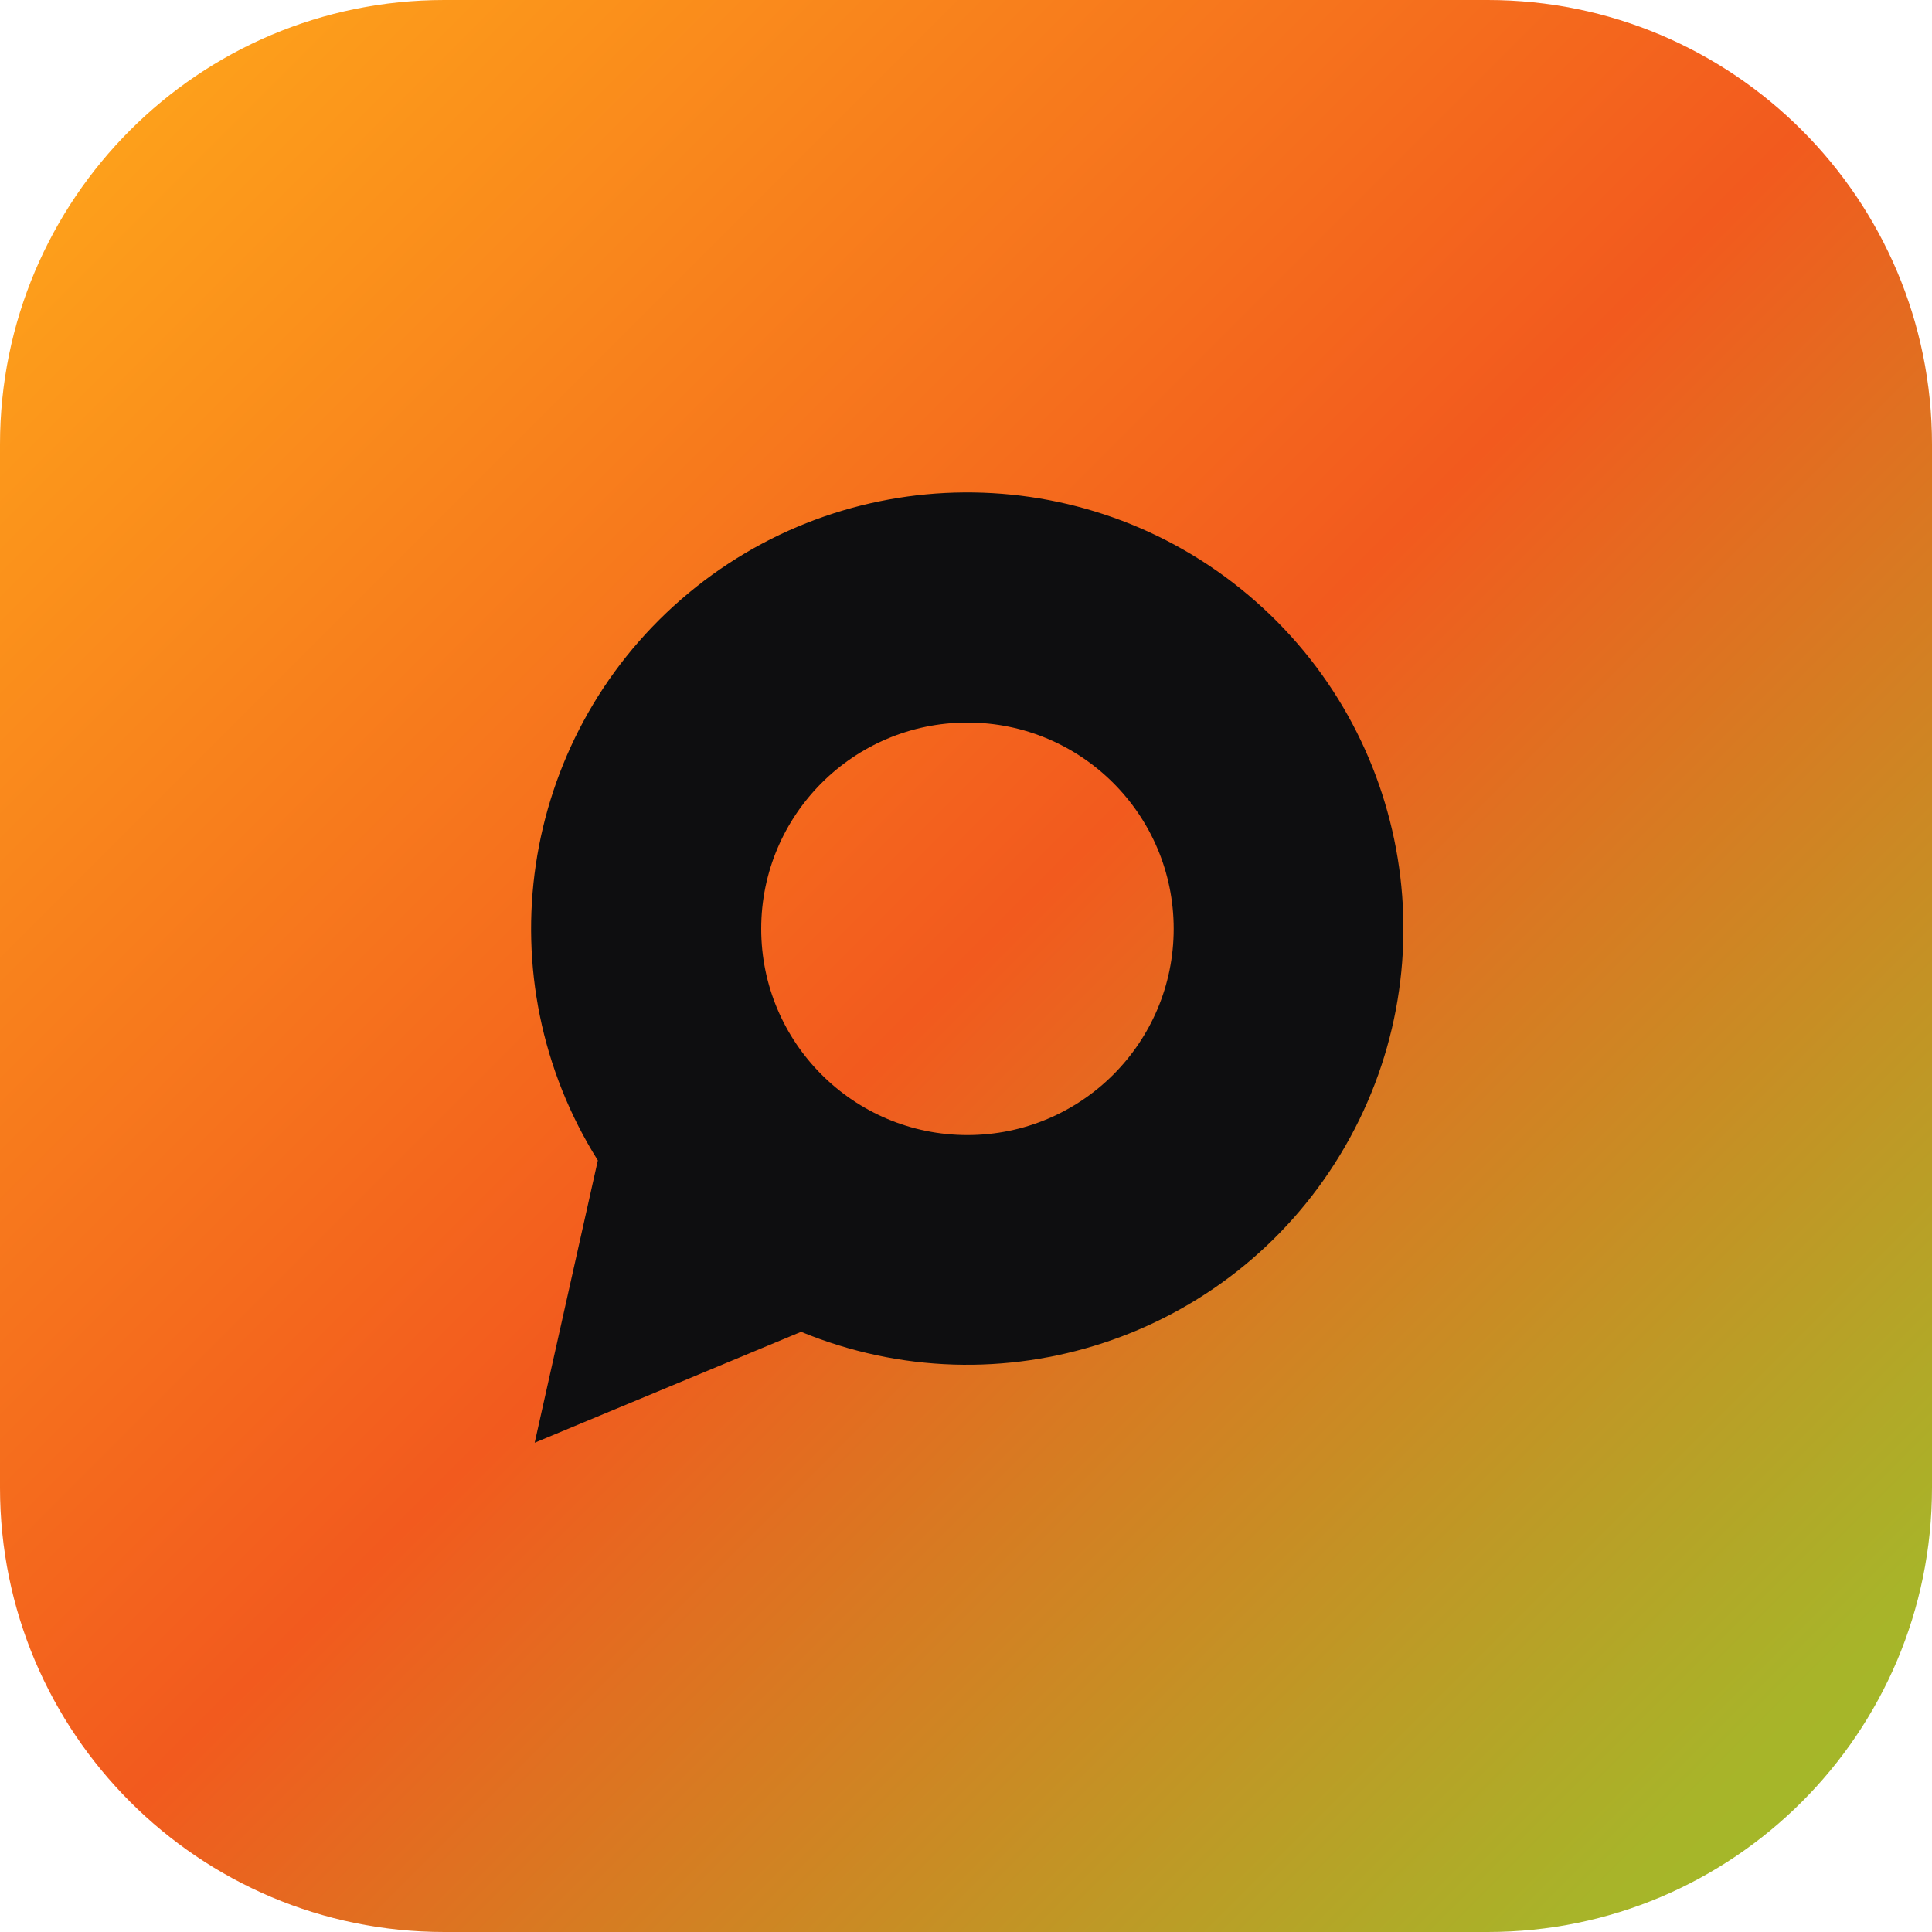
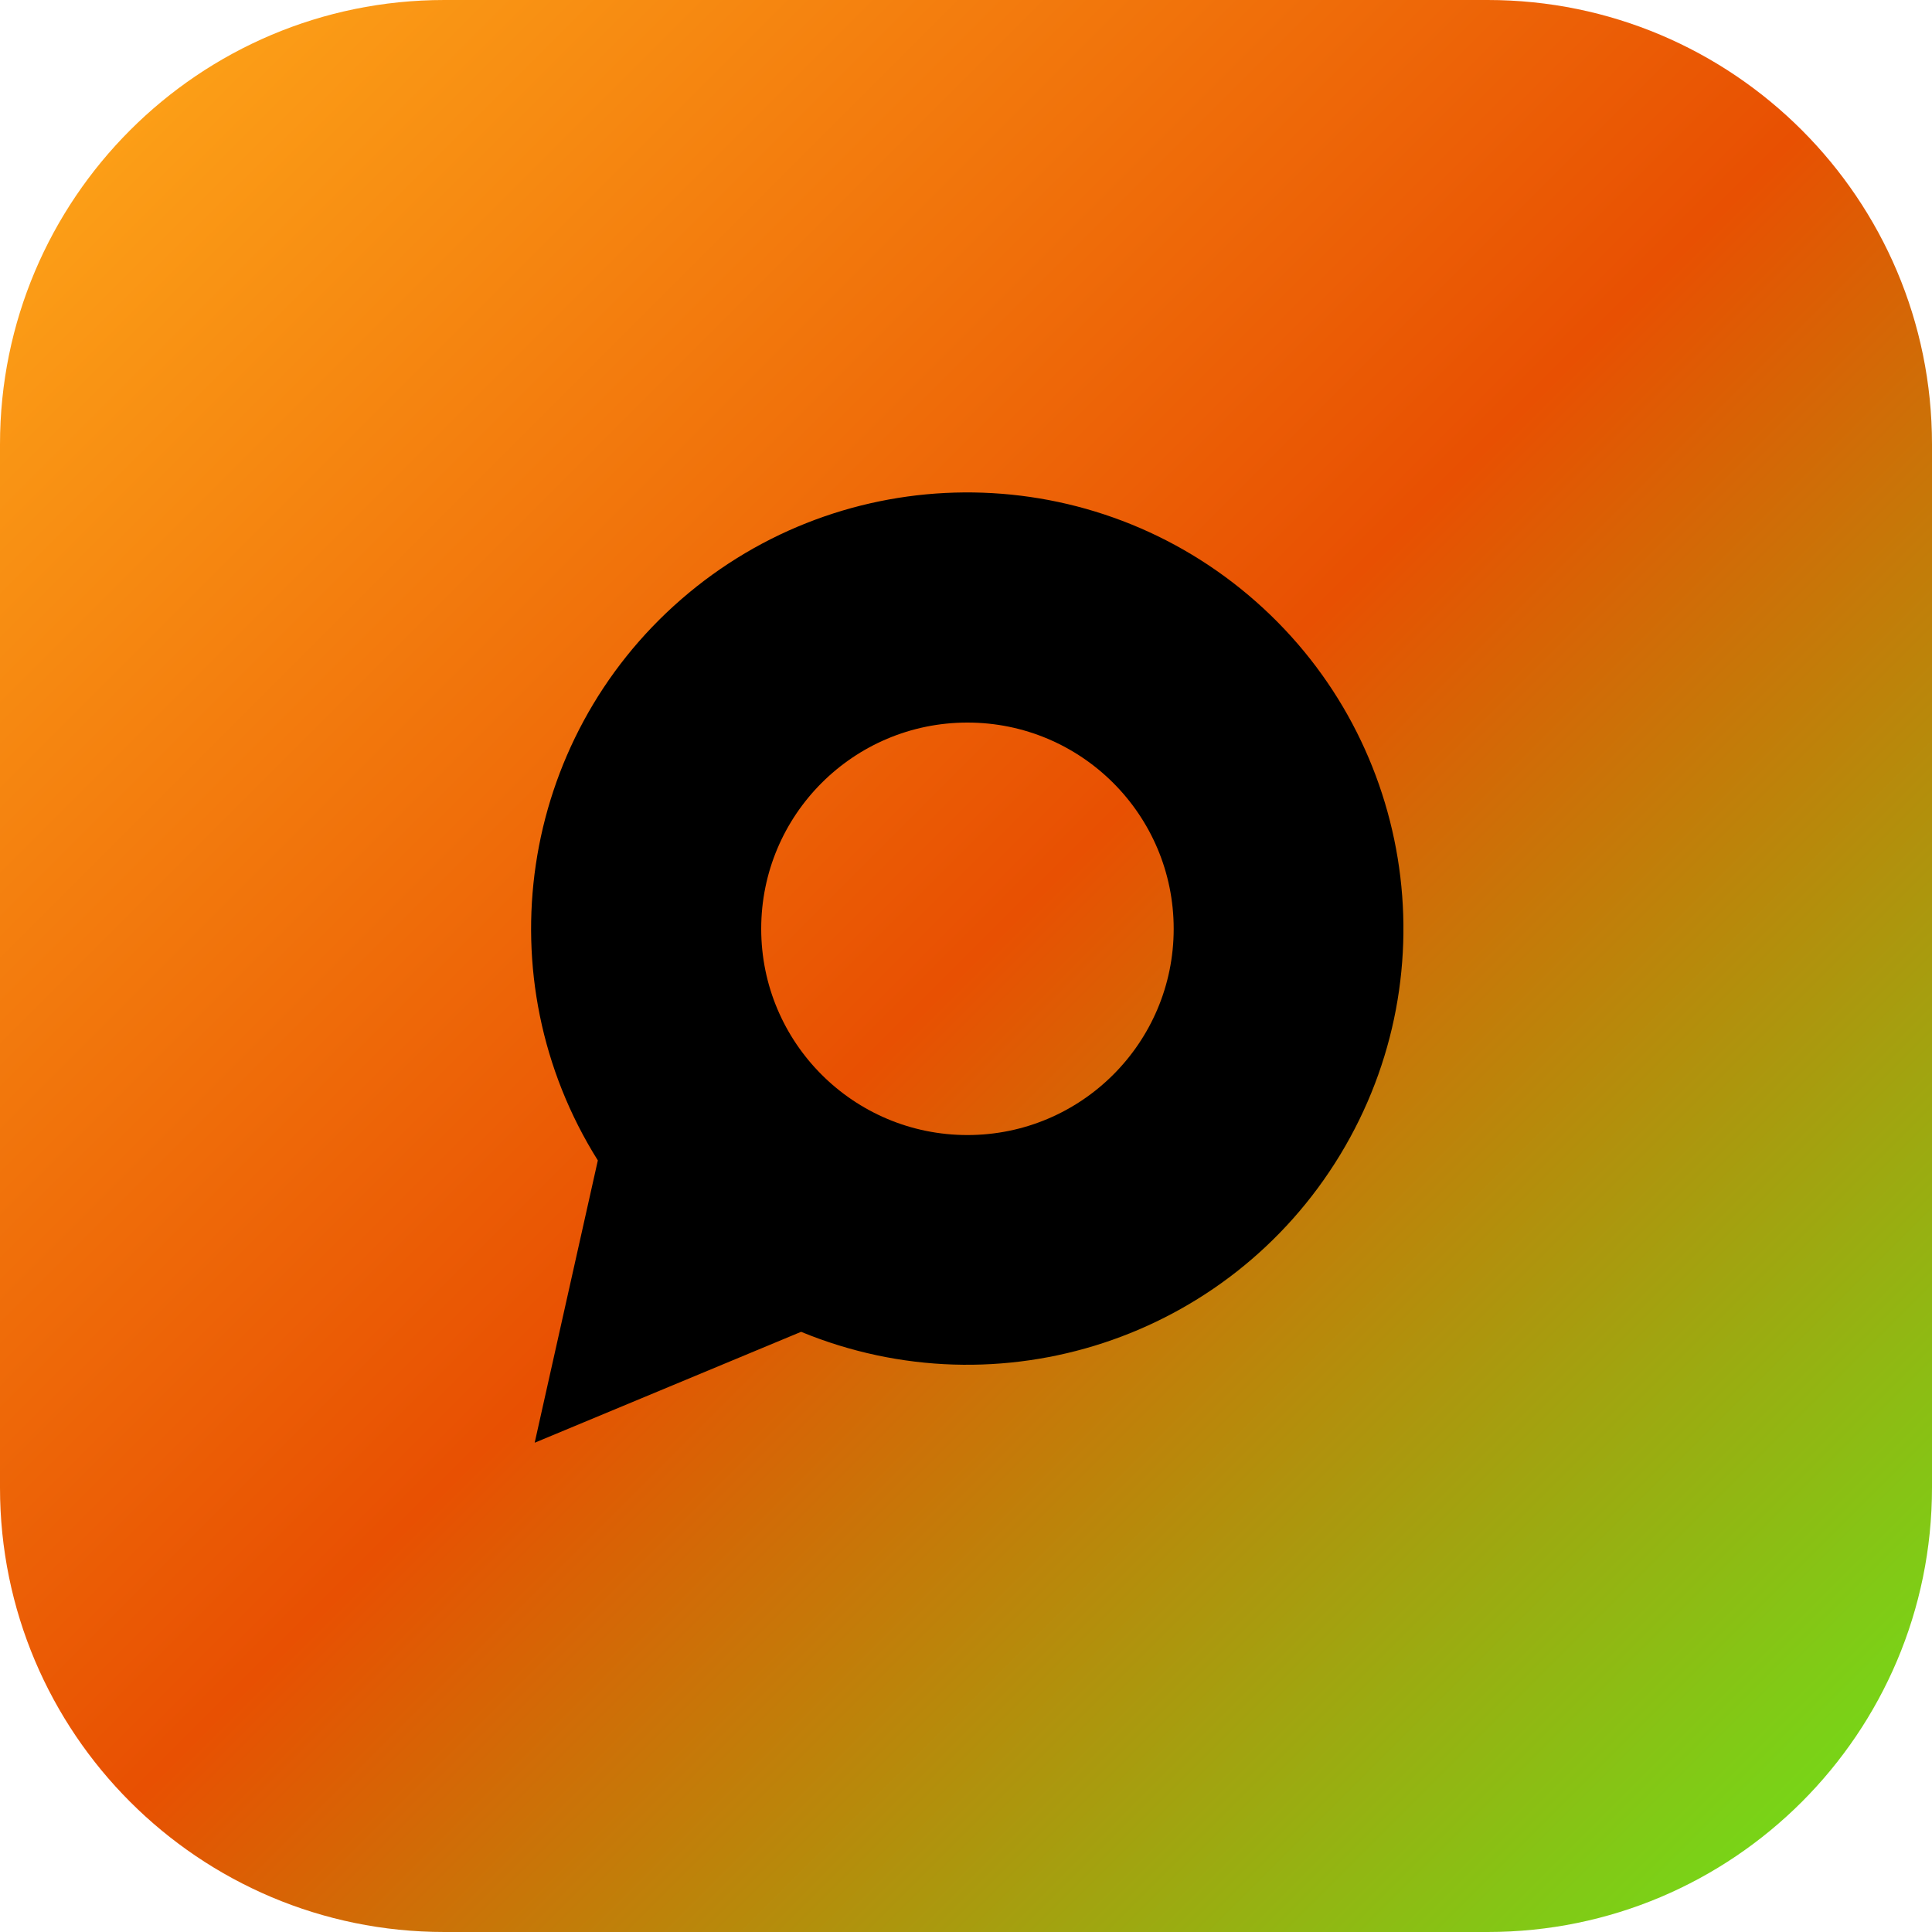
<svg xmlns="http://www.w3.org/2000/svg" viewBox="0 0 200 200">
  <defs>
    <linearGradient id="g" x1="0" y1="0" x2="1" y2="1">
      <stop offset="0" stop-color="#FFAB1A" />
-       <stop offset=".5" stop-color="#F25A1E" />
-       <stop offset=".9" stop-color="#A8B429" />
-       <stop offset="1" stop-color="#9CC02A" />
+       <stop offset=".5" stop-color="#E85002" />
+       <stop offset="1" stop-color="#66EA1B" />
    </linearGradient>
  </defs>
  <rect width="200" height="200" rx="46" fill="url(#g)" />
  <svg x="54.3" y="50.3" width="91.7" height="100.1" viewBox="-1 -1 131 143">
-     <path fill="#0E0E10" fill-rule="evenodd" d="M9.84 98.75A64.5 64.5 0 1 1 39.9 124.1L0.5 140.5Z M34 64.5A30.5 30.5 0 1 0 95 64.5A30.5 30.5 0 1 0 34 64.5Z" />
+     <path fill="#000" fill-rule="evenodd" d="M9.84 98.75A64.5 64.5 0 1 1 39.9 124.1L0.5 140.5Z M34 64.5A30.5 30.5 0 1 0 95 64.5A30.5 30.5 0 1 0 34 64.5Z" />
  </svg>
</svg>
